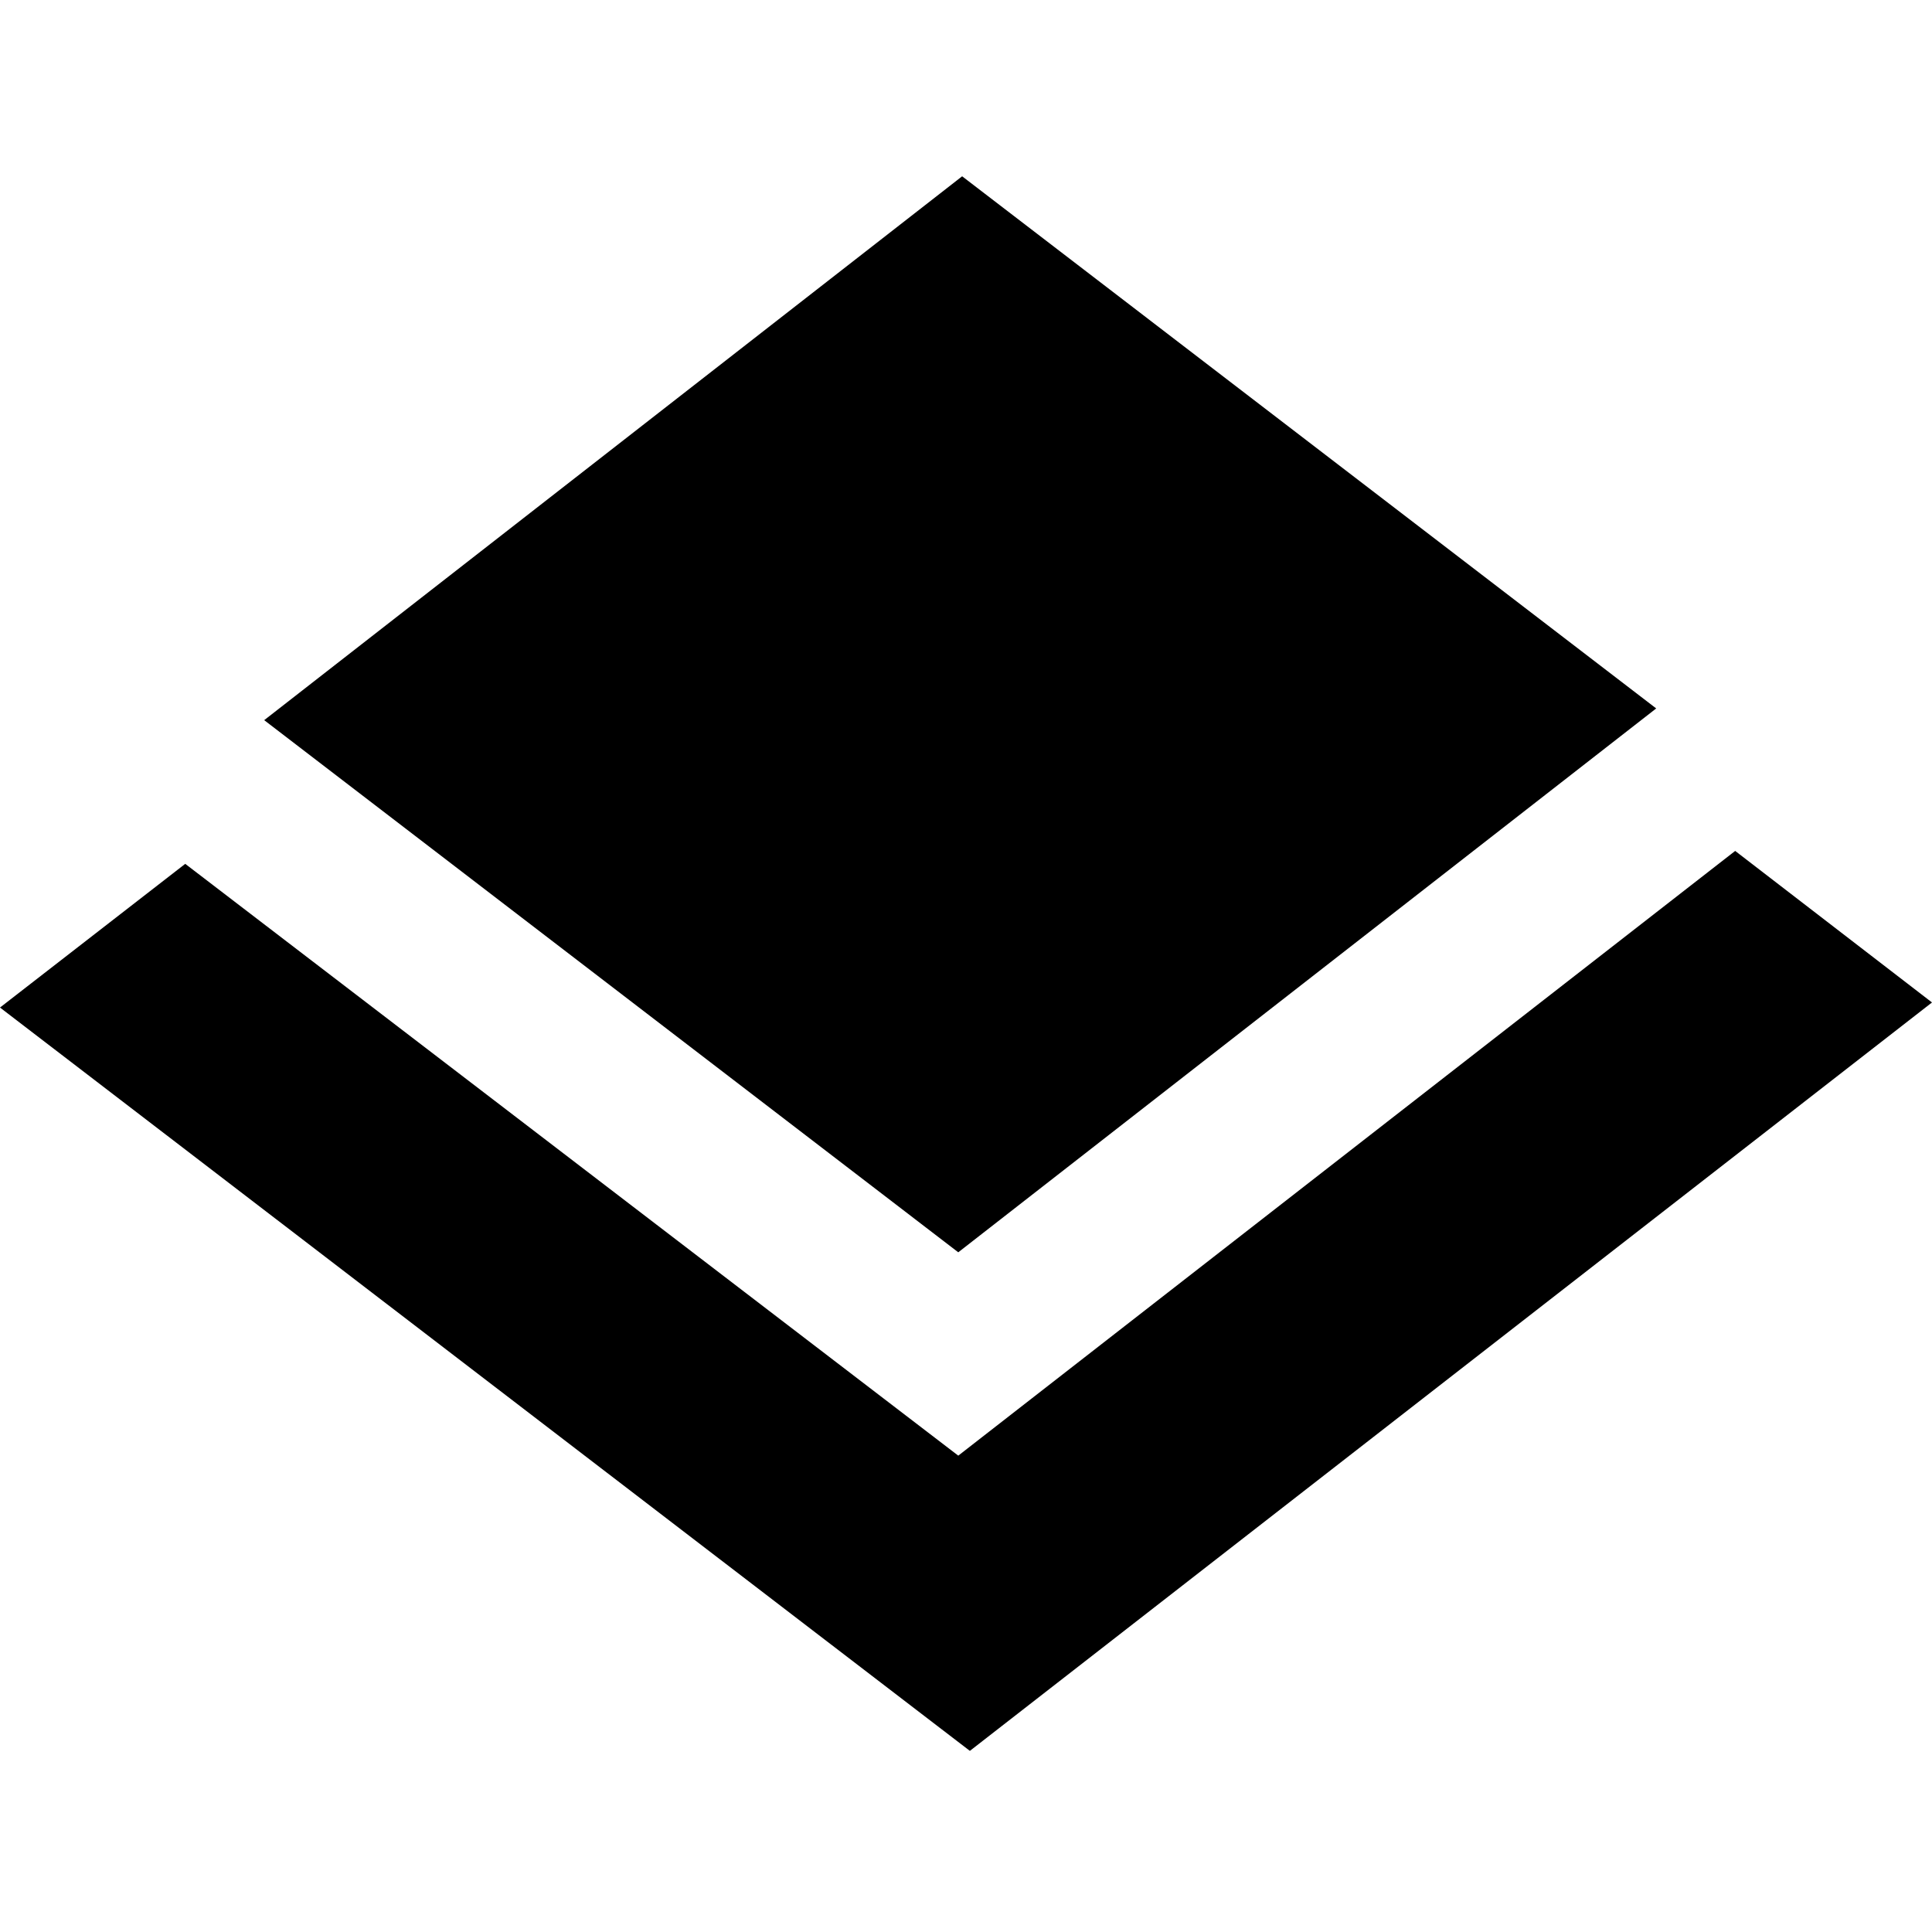
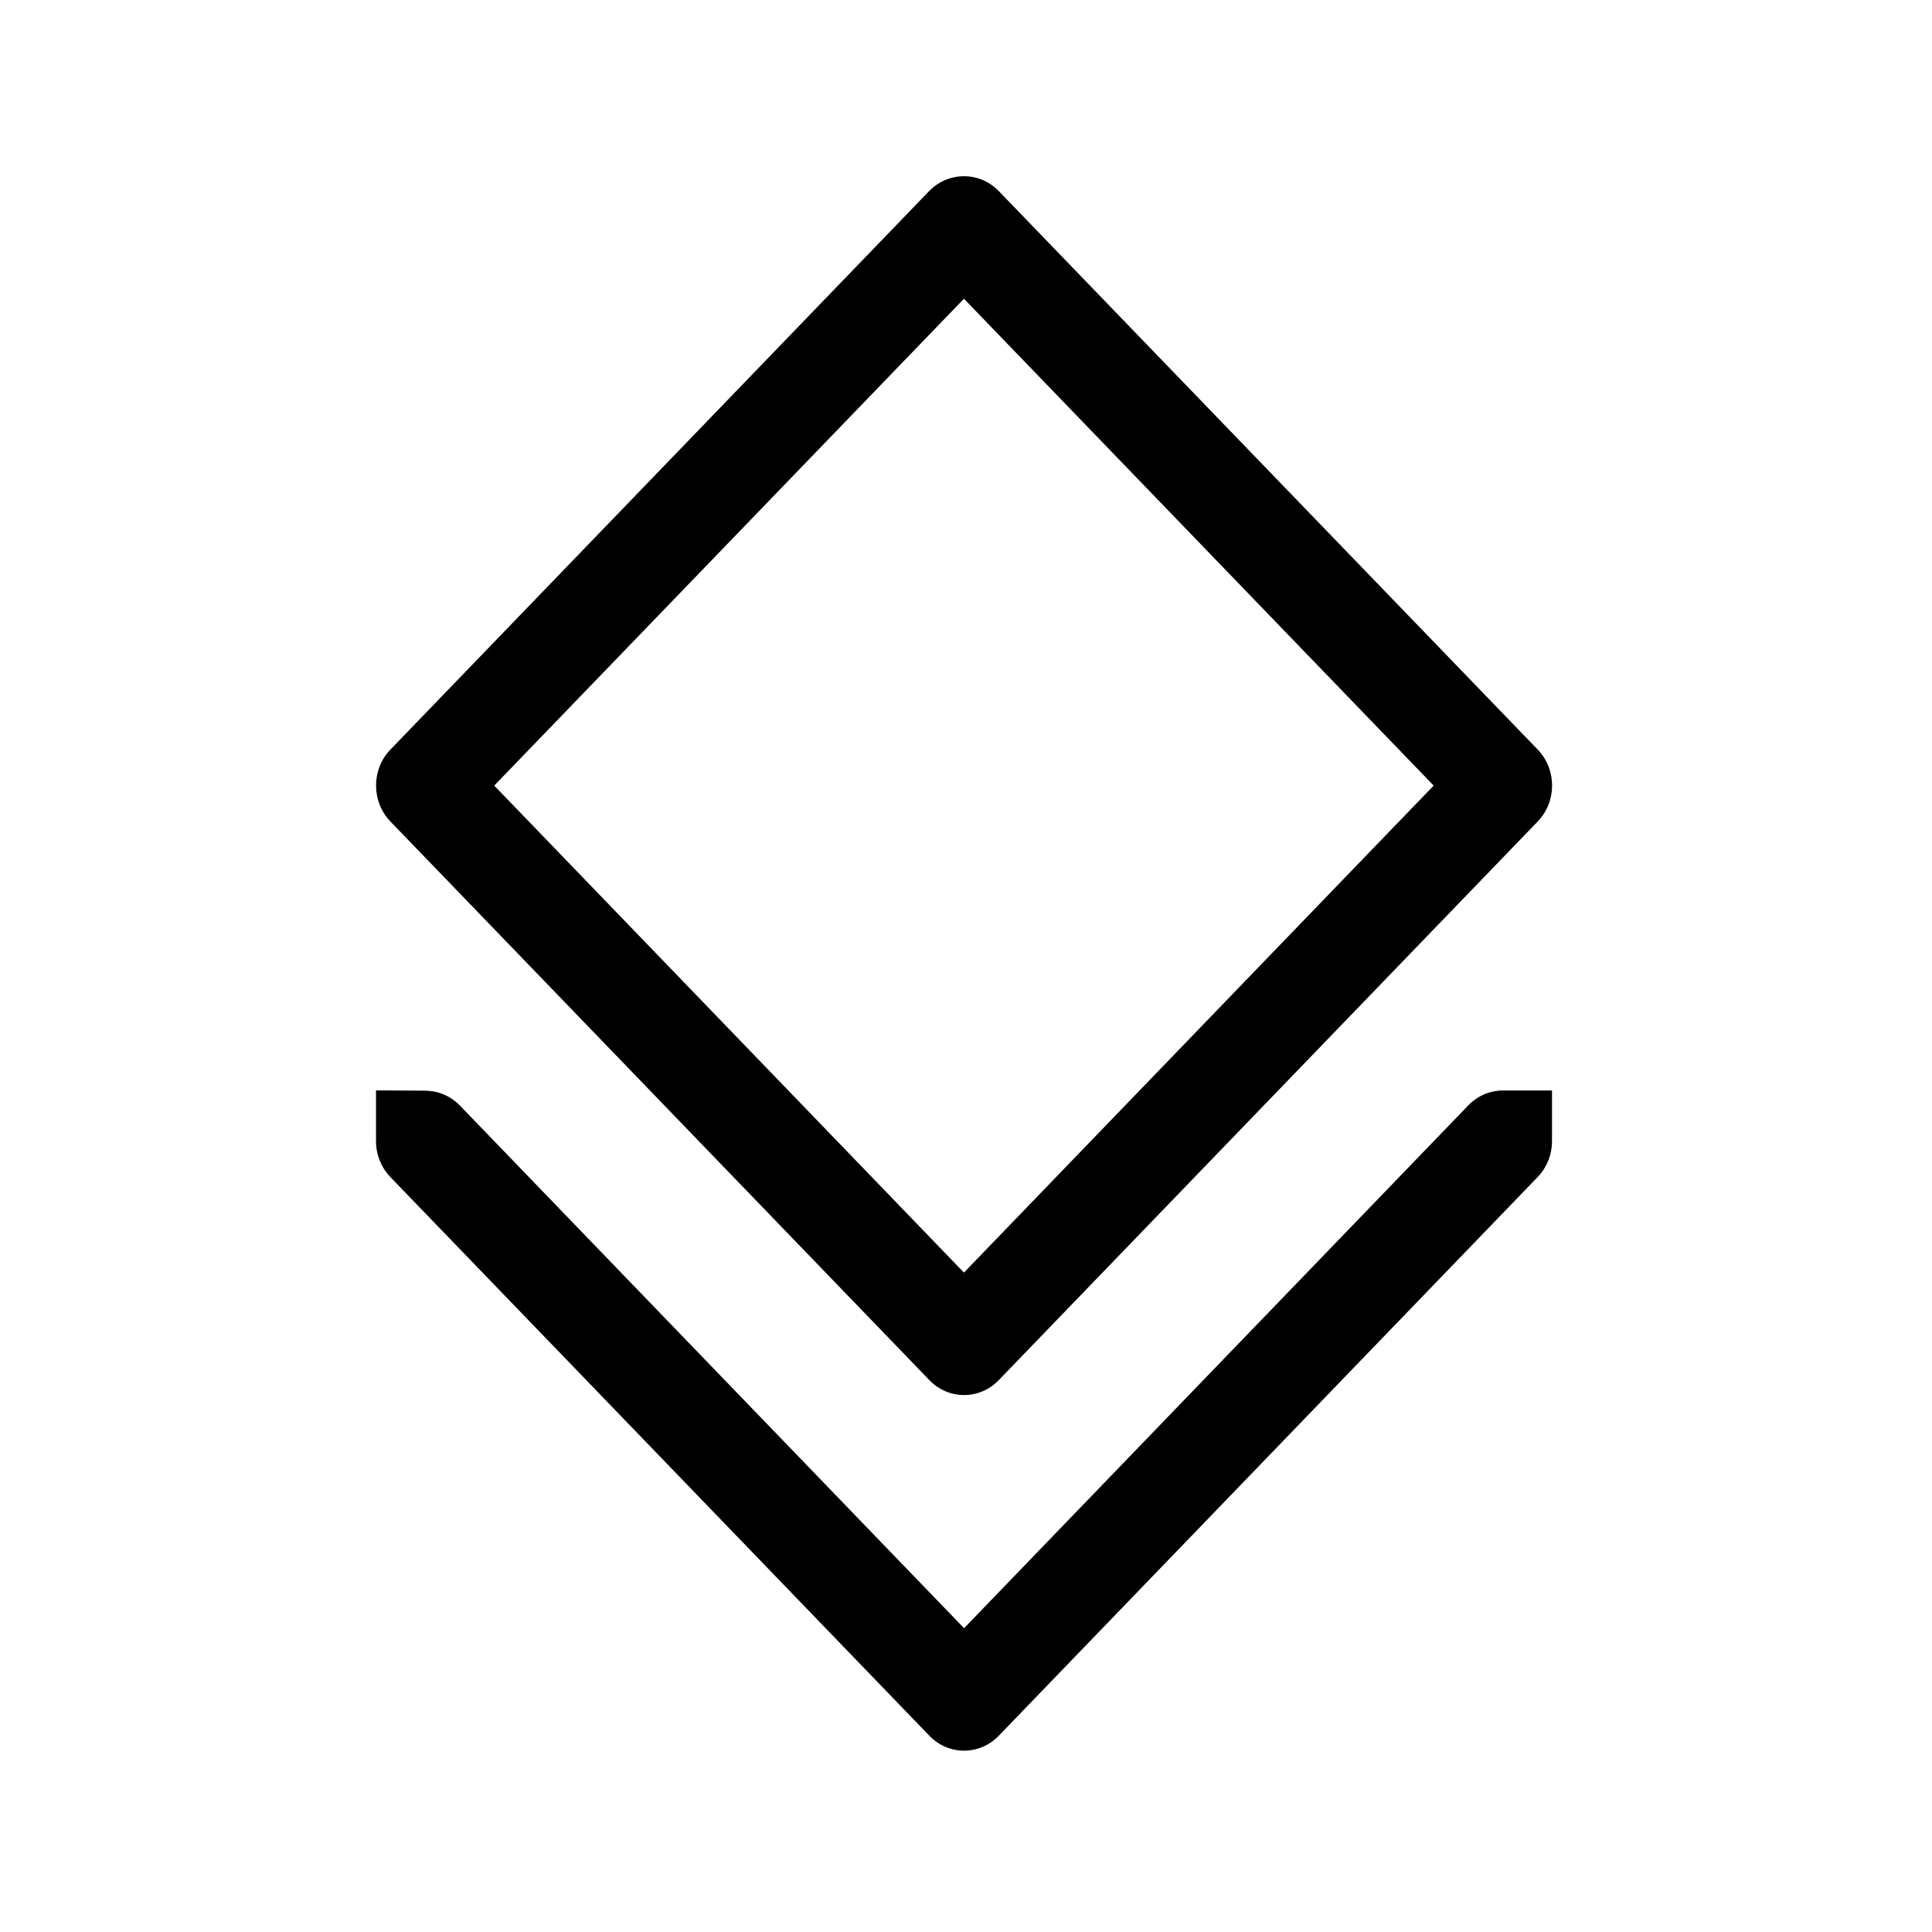
- <svg xmlns="http://www.w3.org/2000/svg" height="16" width="16" preserveAspectRatio="xMidYMid meet" viewBox="0 0 16 16">
-   <path d="M 7.968,1.46 2.188,5.964 7.936,10.371 13.716,5.867 Z M 14.37,7.047 7.936,12.055 1.534,7.154 0,8.344 8.032,14.5 16,8.302 Z" />
+ <svg xmlns="http://www.w3.org/2000/svg" height="16" width="16" preserveAspectRatio="xMidYMid meet" viewBox="0 0 16 16" version="1.1" id="svg4">
+   <defs id="defs8" />
+   <path d="M 7.964,1.46 A 0.406,0.421 0 0 0 7.696,1.581 L 3.233,6.208 a 0.406,0.421 0 0 0 0,0.595 l 4.464,4.627 a 0.406,0.421 0 0 0 0.574,0 l 4.464,-4.627 a 0.406,0.421 0 0 0 0,-0.595 L 8.27,1.581 A 0.406,0.421 0 0 0 7.964,1.46 Z M 7.983,2.474 11.873,6.506 7.983,10.539 4.093,6.506 Z M 3.114,9.03 v 0.421 a 0.406,0.421 0 0 0 0.119,0.297 l 4.464,4.627 a 0.406,0.421 0 0 0 0.574,0 L 12.734,9.748 a 0.406,0.421 0 0 0 0.119,-0.297 0.406,0.421 0 0 0 0,-0.019 V 9.031 H 12.447 A 0.406,0.421 0 0 0 12.16,9.154 L 7.984,13.484 3.807,9.154 A 0.406,0.421 0 0 0 3.52,9.033 v -6.203e-4 z" color="#000000" color-rendering="auto" dominant-baseline="auto" fill="#fbc75d" image-rendering="auto" shape-rendering="auto" solid-color="#000000" stop-color="#000000" style="font-variant-ligatures:normal;font-variant-position:normal;font-variant-caps:normal;font-variant-numeric:normal;font-variant-alternates:normal;font-variant-east-asian:normal;font-feature-settings:normal;font-variation-settings:normal;text-indent:0;text-decoration:none;text-decoration-line:none;text-decoration-style:solid;text-decoration-color:#000000;text-transform:none;text-orientation:mixed;white-space:normal;shape-padding:0;shape-margin:0;inline-size:0;isolation:auto;mix-blend-mode:normal;fill:#000000;fill-opacity:1;stroke-width:0.055" id="path64-3" />
</svg>
